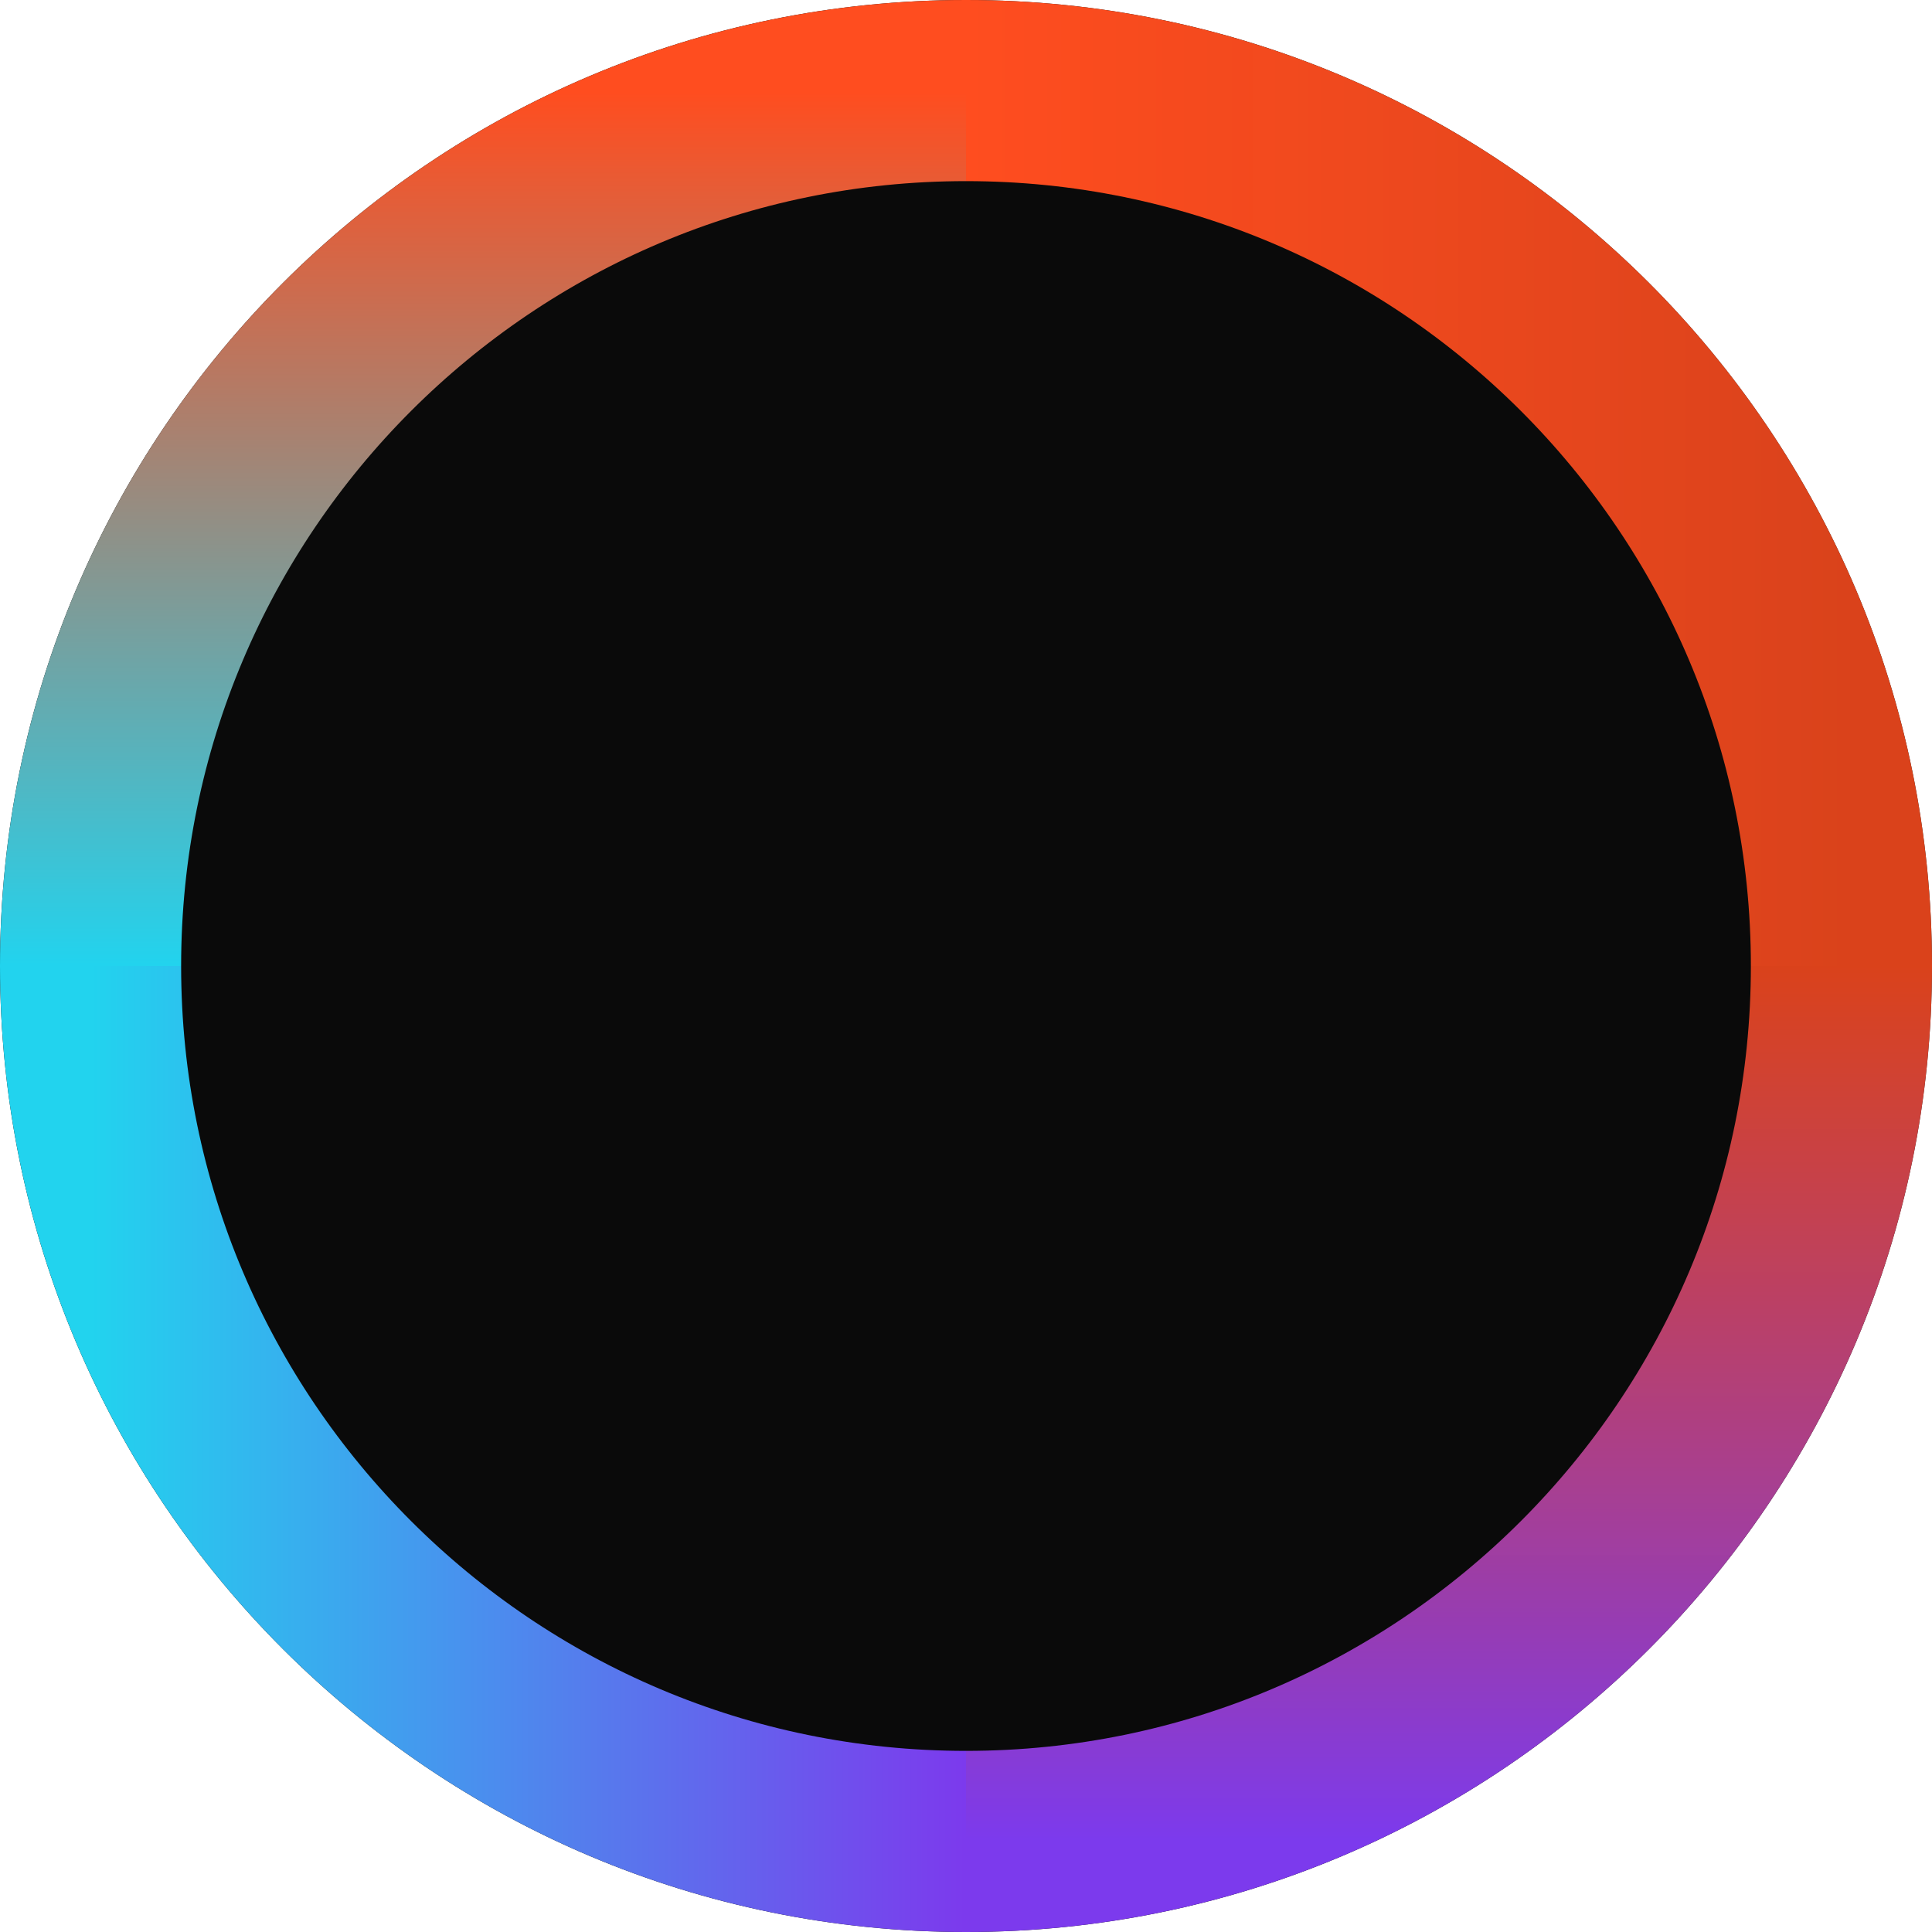
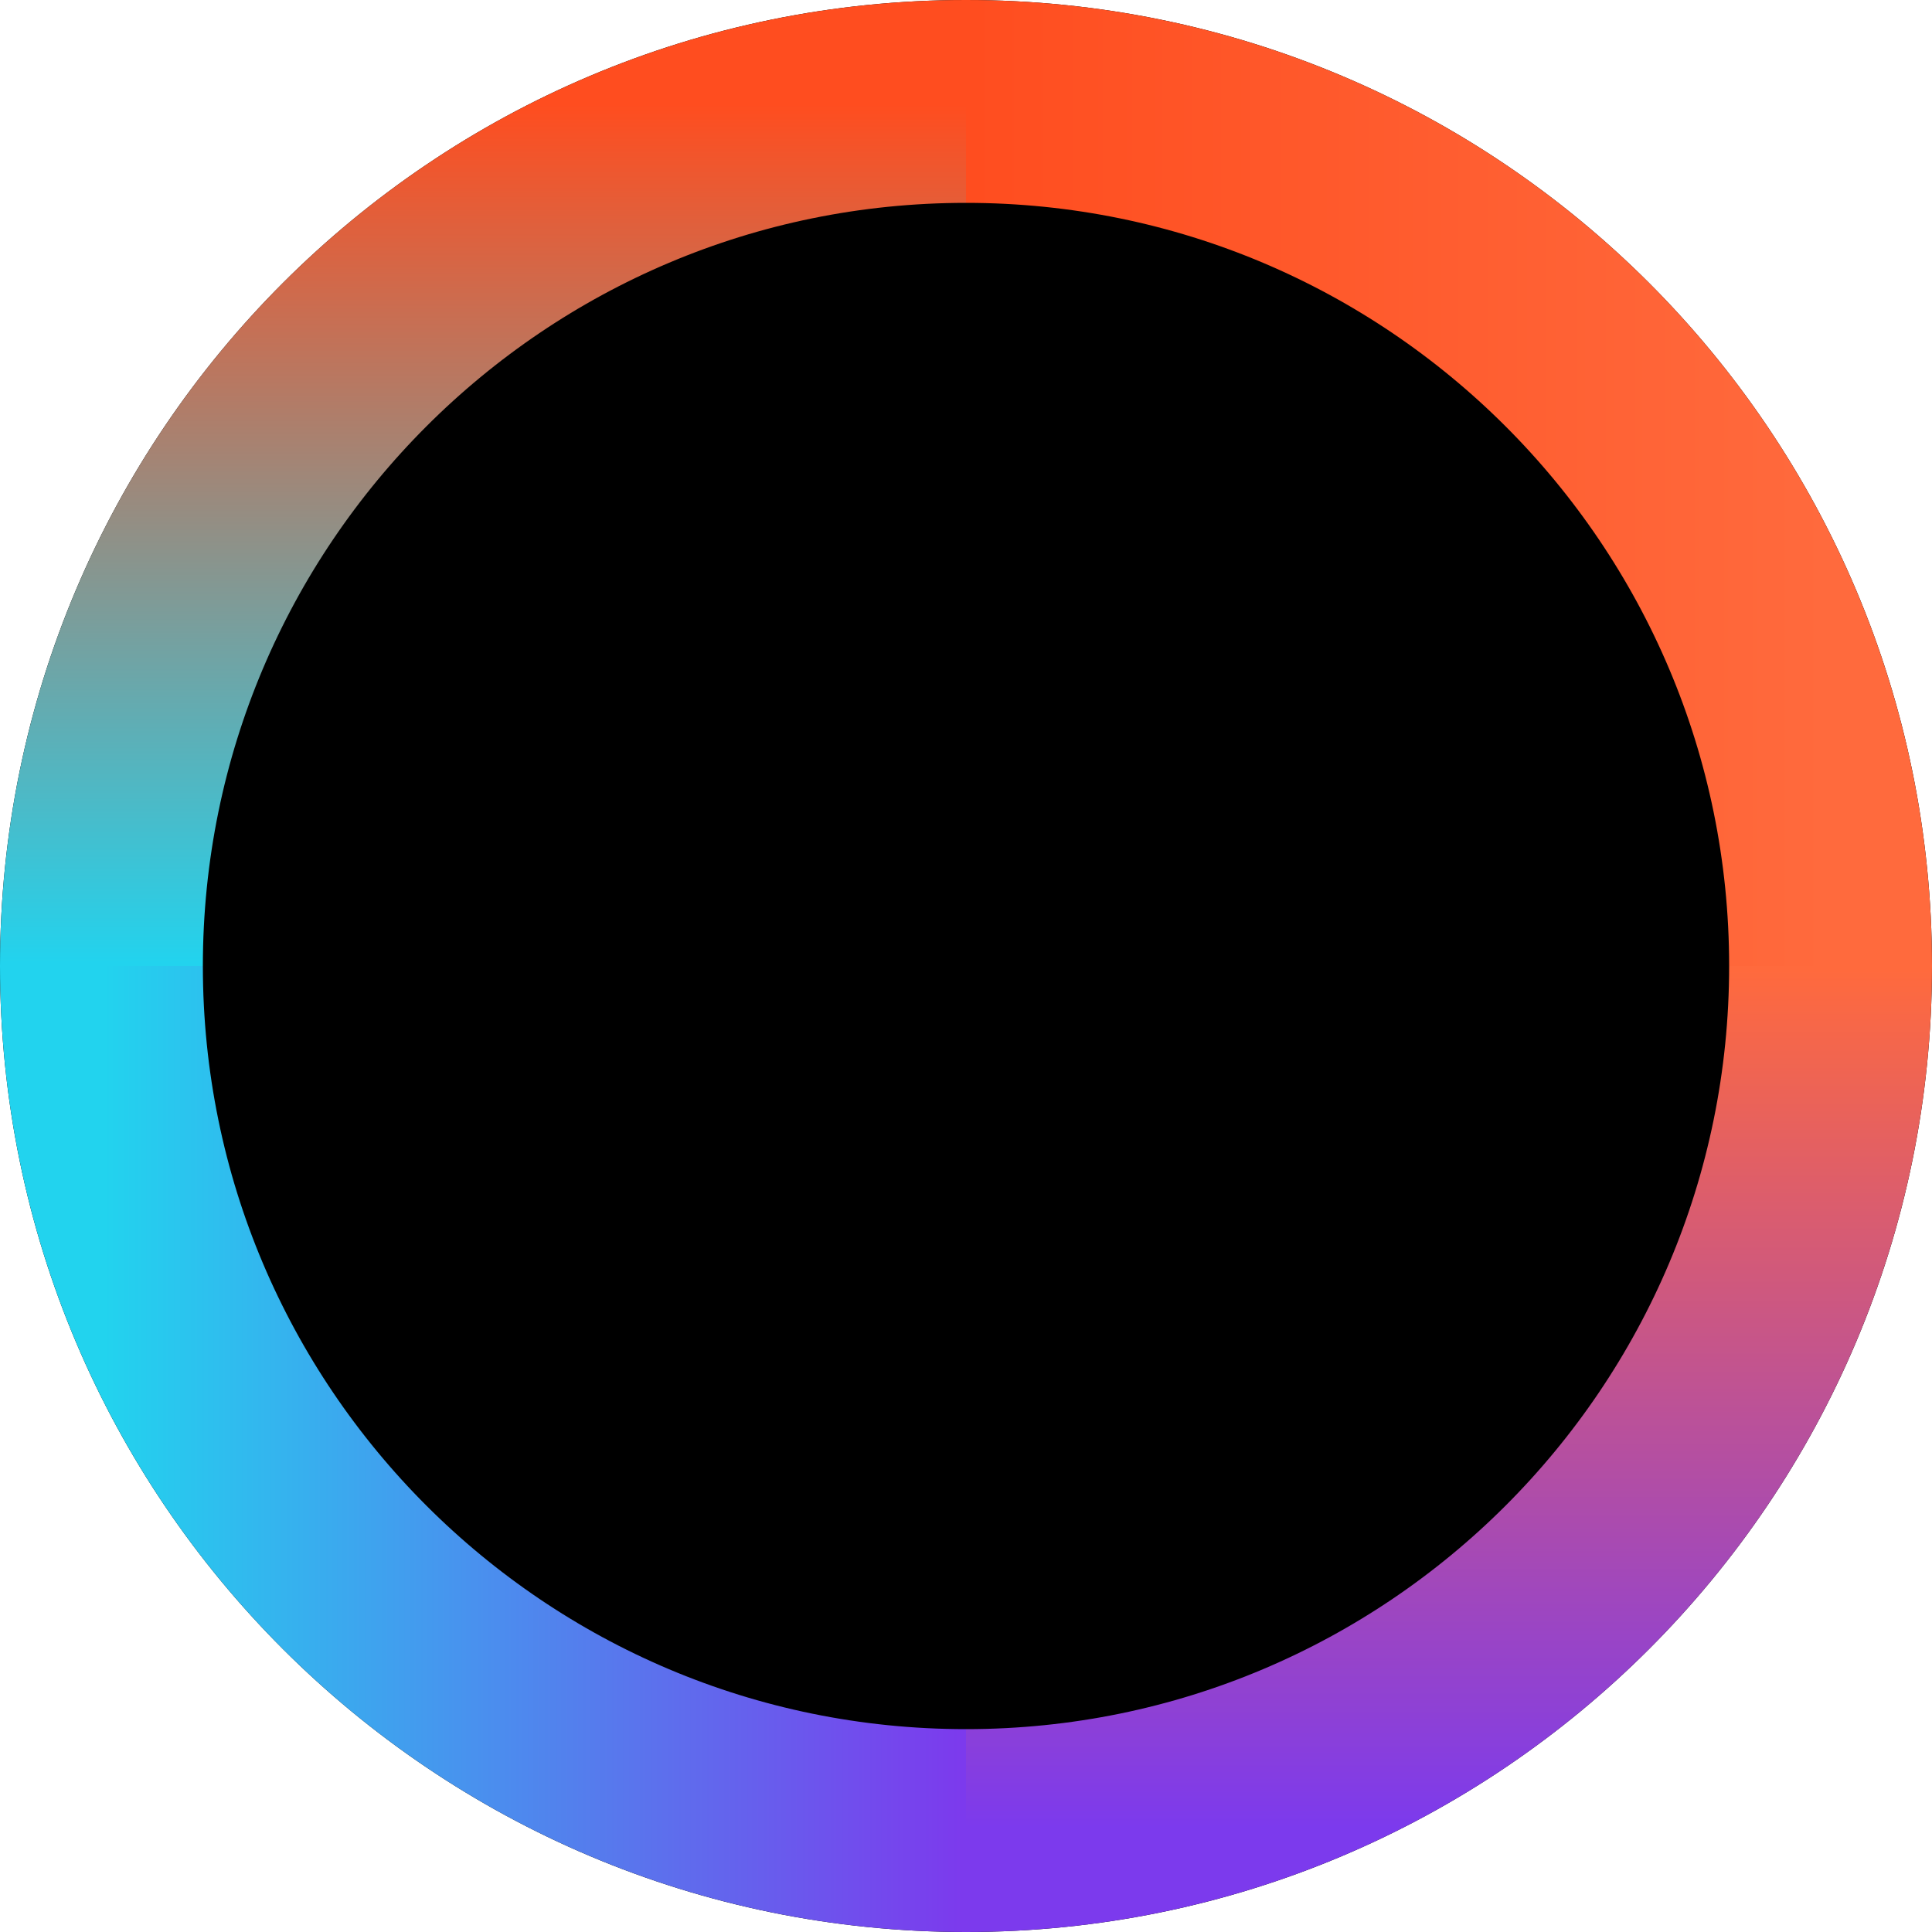
<svg xmlns="http://www.w3.org/2000/svg" viewBox="0 0 64 64" width="64" height="64">
  <defs>
    <linearGradient id="g1" x1="0" y1="0" x2="1" y2="0">
      <stop offset="0" stop-color="#FF4D1F" />
-       <stop offset="1" stop-color="#FF4D1F" stop-opacity="0.85" />
+       <stop offset="1" stop-color="#FF6A3D" />
    </linearGradient>
    <linearGradient id="g2" x1="0" y1="0" x2="0" y2="1">
-       <stop offset="0" stop-color="#FF4D1F" stop-opacity="0.85" />
+       <stop offset="0" stop-color="#FF6A3D" />
      <stop offset="1" stop-color="#7C3AED" />
    </linearGradient>
    <linearGradient id="g3" x1="1" y1="0" x2="0" y2="0">
      <stop offset="0" stop-color="#7C3AED" />
      <stop offset="1" stop-color="#22D3EE" />
    </linearGradient>
    <linearGradient id="g4" x1="0" y1="1" x2="0" y2="0">
      <stop offset="0" stop-color="#22D3EE" />
      <stop offset="1" stop-color="#FF4D1F" />
    </linearGradient>
  </defs>
-   <circle cx="32" cy="32" r="32" fill="#0A0A0A" />
-   <g fill="none" stroke-width="6" stroke-linecap="butt">
-     <path d="M 32 3 A 29 29 0 0 1 61 32" stroke="url(#g1)" />
-     <path d="M 61 32 A 29 29 0 0 1 32 61" stroke="url(#g2)" />
-     <path d="M 32 61 A 29 29 0 0 1 3 32" stroke="url(#g3)" />
-     <path d="M 3 32 A 29 29 0 0 1 32 3" stroke="url(#g4)" />
+   <circle cx="32" cy="32" r="32" fill="#000000" />
+   <g fill="none" stroke-width="6.72" stroke-linecap="butt">
+     <path d="M 32 3.36 A 28.64 28.64 0 0 1 60.64 32" stroke="url(#g1)" />
+     <path d="M 60.64 32 A 28.64 28.64 0 0 1 32 60.64" stroke="url(#g2)" />
+     <path d="M 32 60.64 A 28.64 28.64 0 0 1 3.36 32" stroke="url(#g3)" />
+     <path d="M 3.36 32 A 28.64 28.64 0 0 1 32 3.36" stroke="url(#g4)" />
  </g>
</svg>
